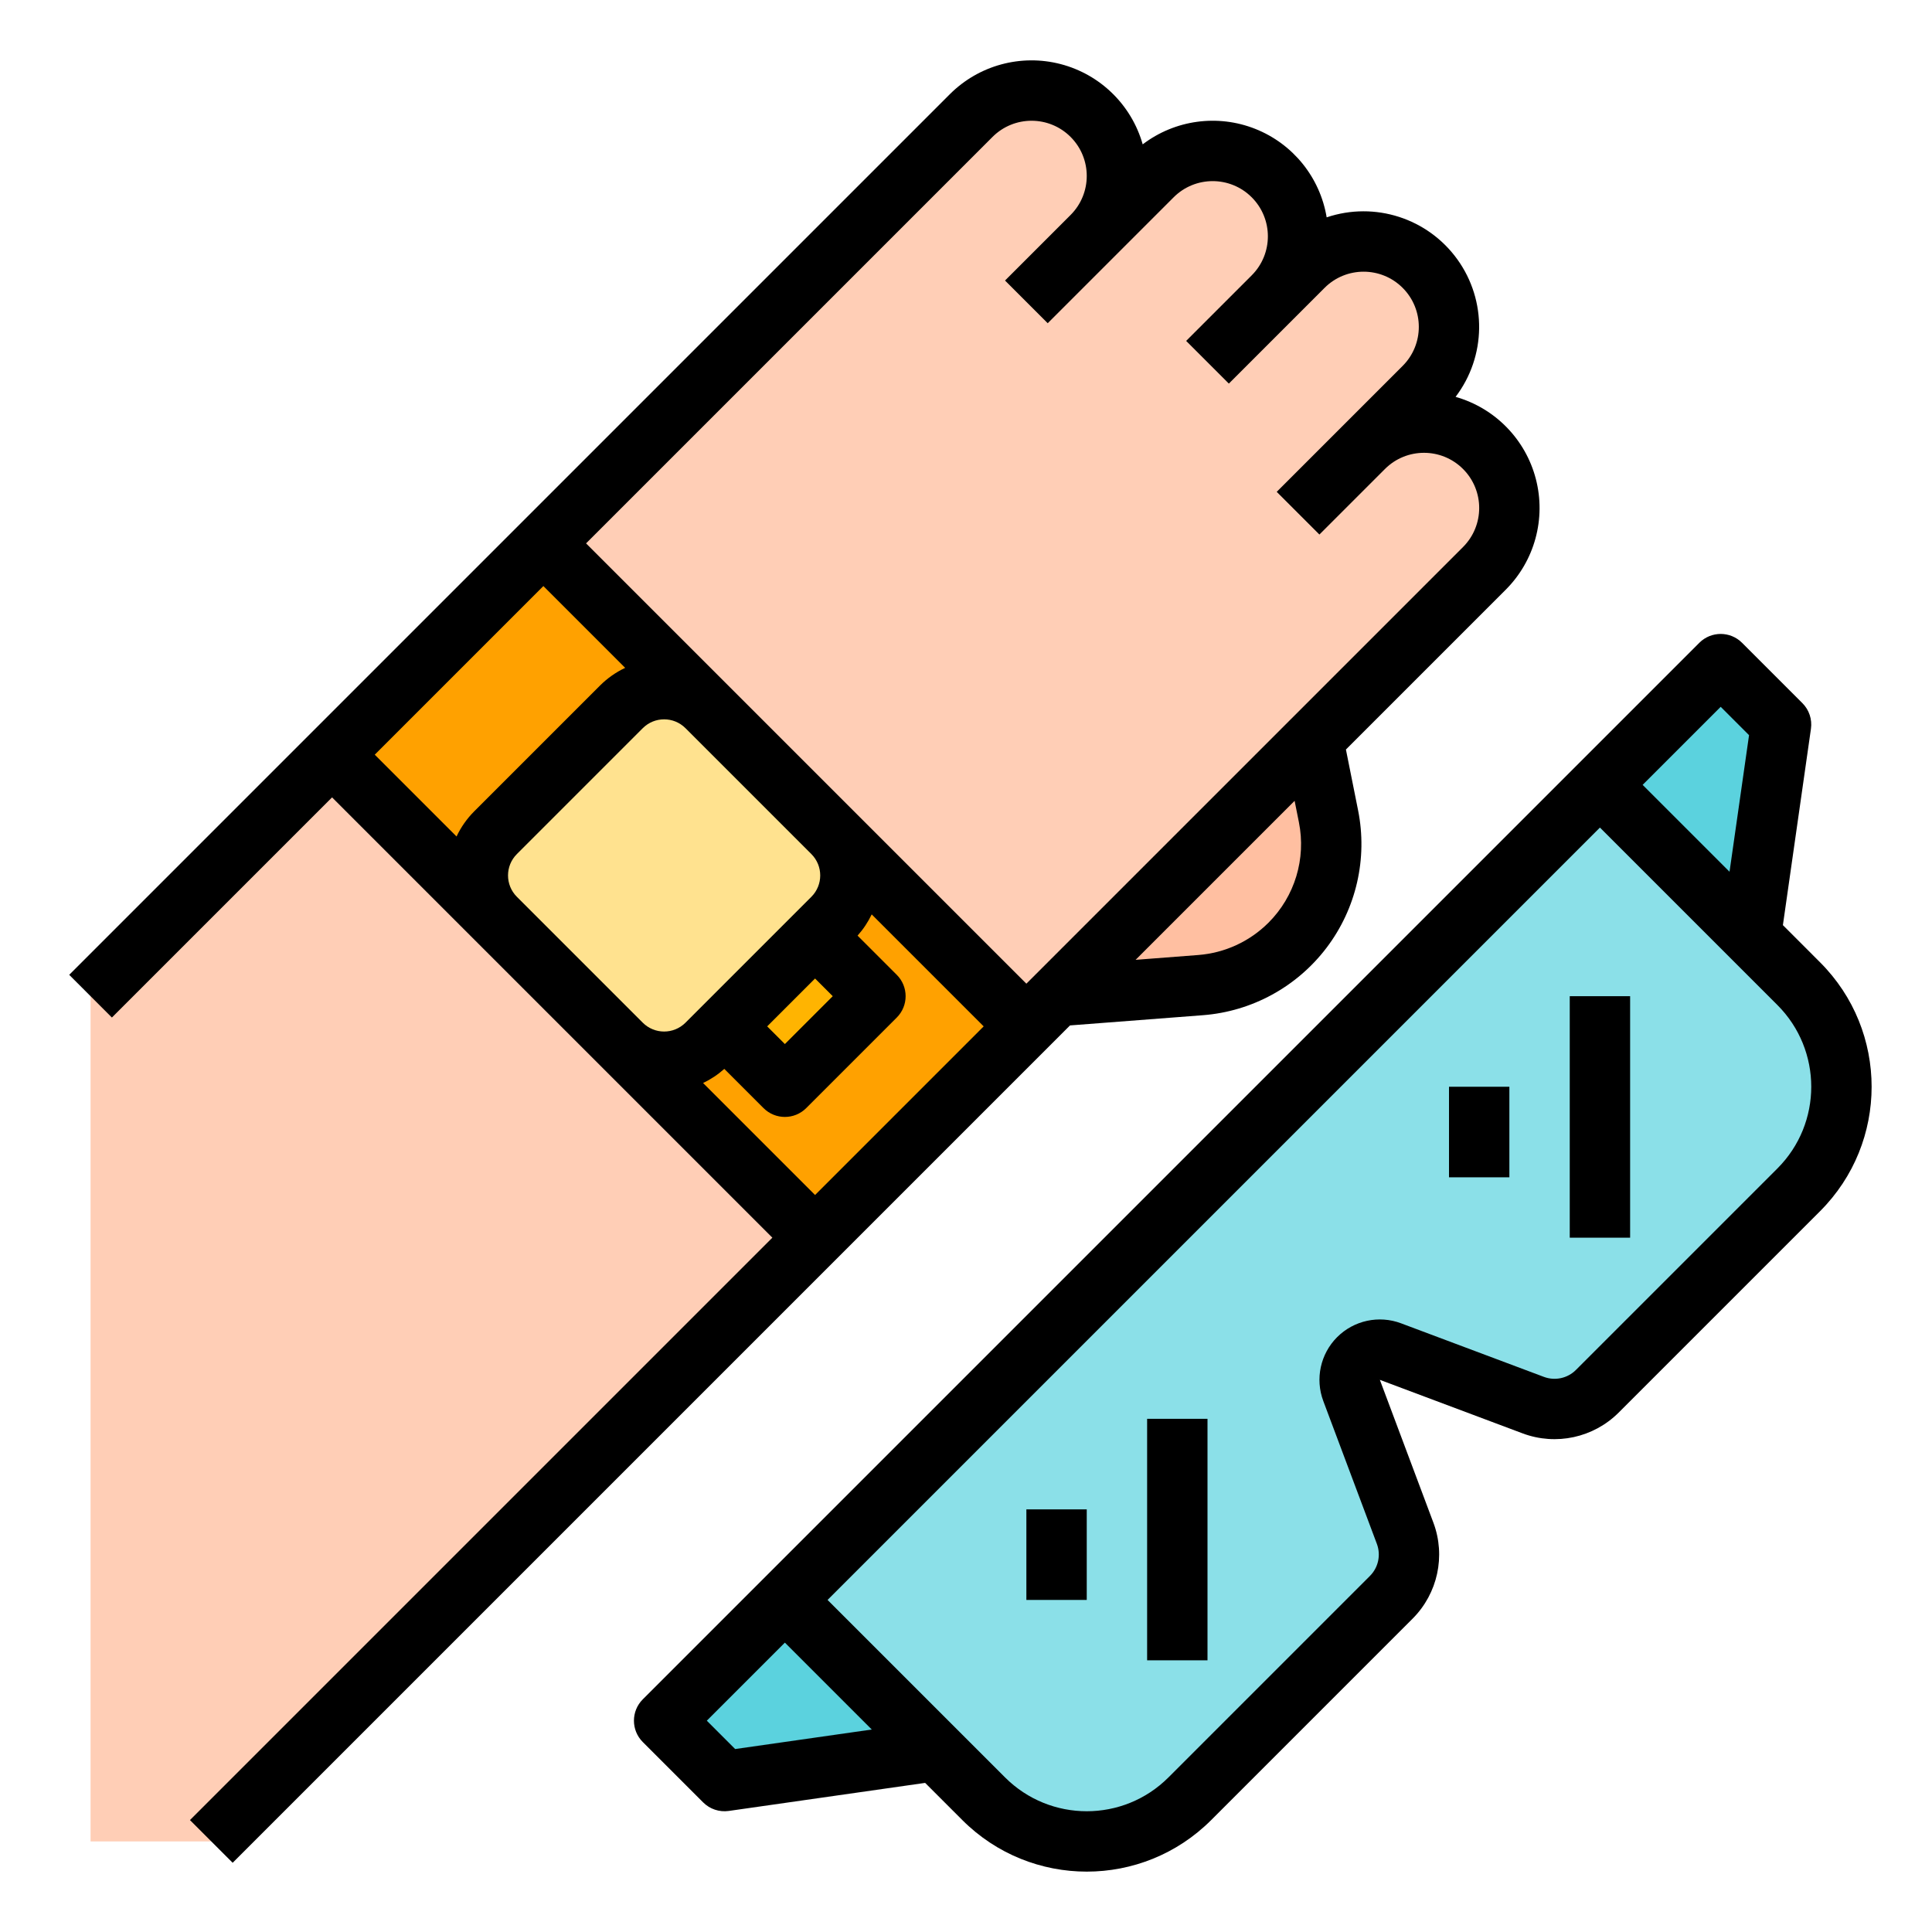
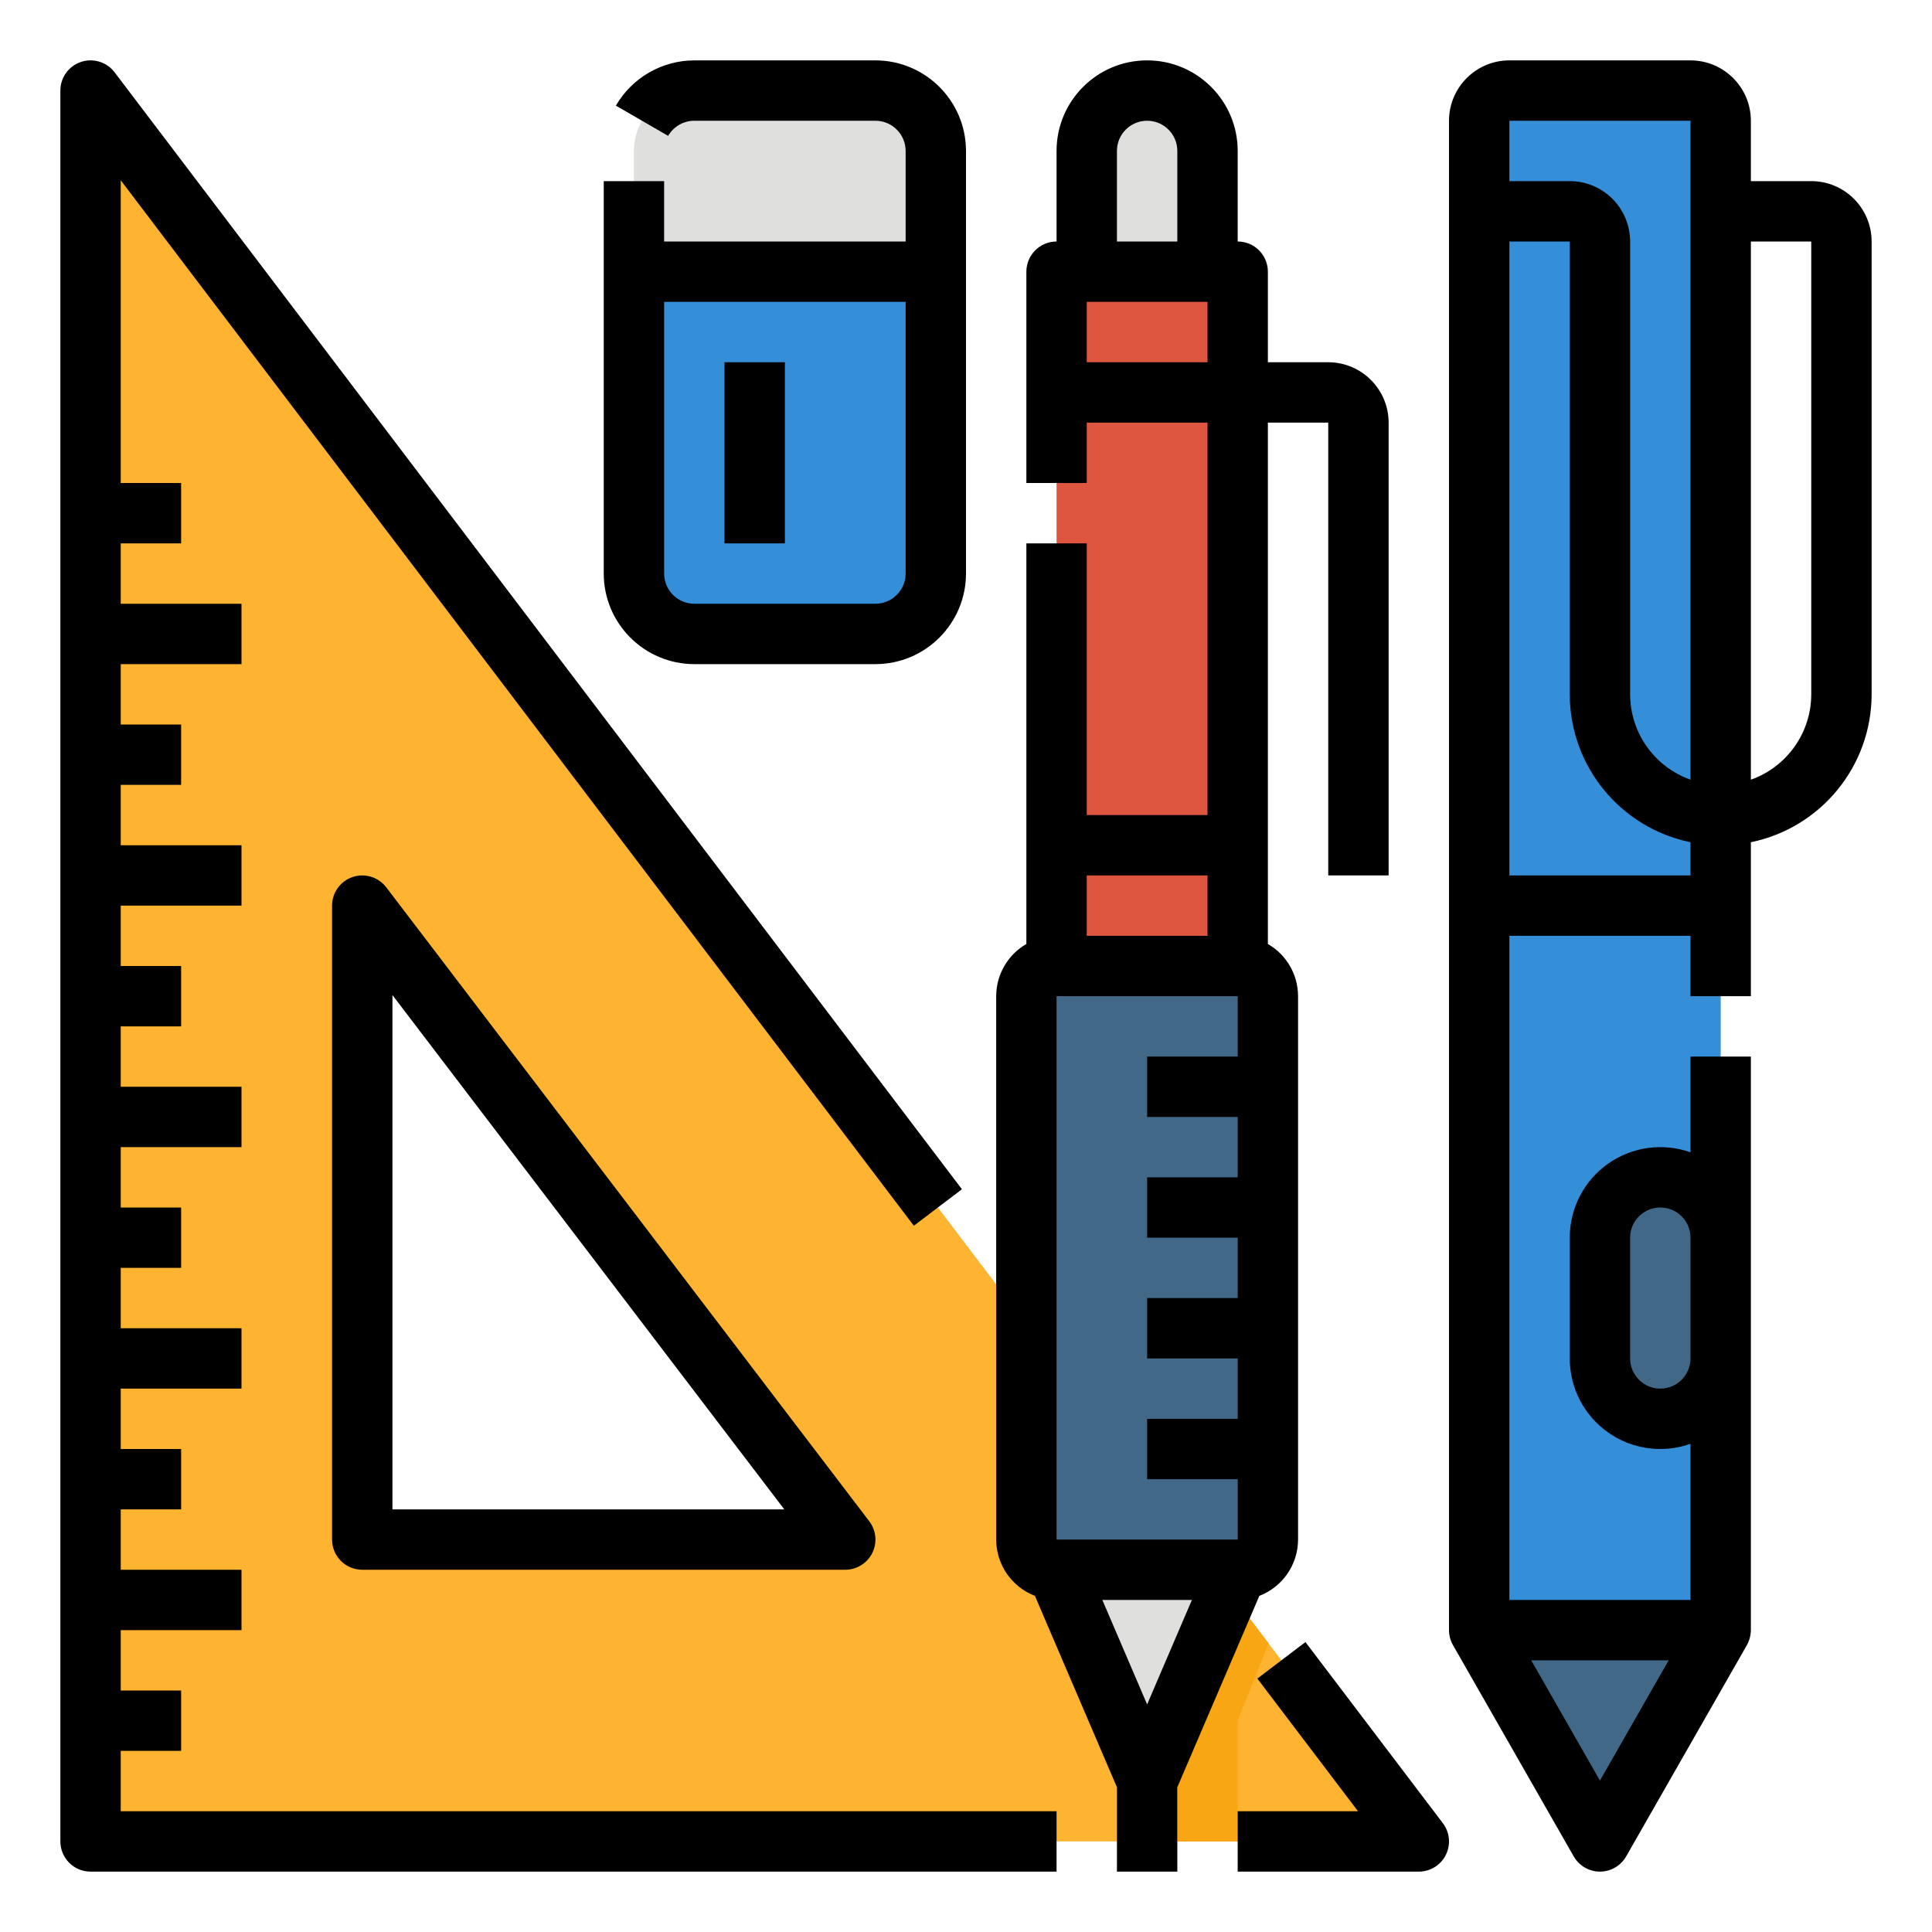
- <svg xmlns="http://www.w3.org/2000/svg" id="filled_outline" height="512" viewBox="0 0 512 512" width="512" data-name="filled outline">
-   <path d="m416 216 40-40 16 16-9.588 67.117z" fill="#5bd2de" />
-   <path d="m216 416-40 40 16 16 70.61-10.087z" fill="#5bd2de" />
-   <path d="m345.777 184.885 6.287 31.436a37.499 37.499 0 0 1 -10.255 33.87 37.499 37.499 0 0 1 -23.64 10.873l-50.82 3.909z" fill="#ffbfa1" />
-   <path d="m400 134.63a22.584 22.584 0 0 1 -6.63 16l-337.37 337.37h-32v-224l233.37-233.37a22.627 22.627 0 1 1 32 32l16-16a22.627 22.627 0 1 1 32 32l8-8a22.627 22.627 0 1 1 32 32l-16 16a22.63 22.63 0 0 1 38.63 16z" fill="#ffceb6" />
-   <path d="m140.402 145.49h79.196v181.019h-79.196z" fill="#ffa100" transform="matrix(.707 -.707 .707 .707 -114.156 196.402)" />
-   <path d="m195.029 256.686h33.941v22.627h-33.941z" fill="#ffb401" transform="matrix(.707 -.707 .707 .707 -127.411 228.402)" />
-   <rect fill="#ffe28f" height="79.196" rx="16" transform="matrix(.707 -.707 .707 .707 -112.5 192.402)" width="79.196" x="136.402" y="192.402" />
-   <path d="m424 208 52.686 52.686a38.627 38.627 0 0 1 11.314 27.314 38.627 38.627 0 0 1 -11.314 27.314l-53.401 53.401a16 16 0 0 1 -16.932 3.668l-37.874-14.203a8 8 0 0 0 -10.3 10.3l14.203 37.874a16 16 0 0 1 -3.668 16.932l-53.401 53.401a38.627 38.627 0 0 1 -27.314 11.314 38.627 38.627 0 0 1 -27.314-11.314l-52.686-52.686z" fill="#8be0e8" />
-   <path d="m318.782 269.04a45.499 45.499 0 0 0 41.127-54.289l-3.225-16.121 42.346-42.346a30.623 30.623 0 0 0 -13.286-51.112 30.637 30.637 0 0 0 -34.164-47.573 30.621 30.621 0 0 0 -48.753-19.345 30.623 30.623 0 0 0 -51.112-13.286l-233.373 233.373 11.314 11.314 58.343-58.343 116.686 116.686-154.343 154.343 11.314 11.314 221.908-221.908zm17.369-24.506a29.515 29.515 0 0 1 -18.596 8.553l-16.606 1.278 42.137-42.137 1.133 5.662a29.439 29.439 0 0 1 -8.068 26.645zm-215.161-22.859-21.676-21.676 44.686-44.686 21.676 21.676a23.835 23.835 0 0 0 -6.646 4.666l-33.373 33.373a23.835 23.835 0 0 0 -4.666 6.646zm49.354 49.354-33.373-33.373a8.008 8.008 0 0 1 0-11.312l33.373-33.373a8.007 8.007 0 0 1 11.312 0l33.373 33.373a8.008 8.008 0 0 1 0 11.312l-33.373 33.373a8.008 8.008 0 0 1 -11.313 0zm50.343-7.029-12.687 12.687-4.686-4.687 12.686-12.686zm-4.687 52.686-29.676-29.676a23.791 23.791 0 0 0 5.626-3.745l10.392 10.392a8.002 8.002 0 0 0 11.314 0l24-24a8.001 8.001 0 0 0 0-11.314l-10.392-10.392a23.798 23.798 0 0 0 3.745-5.626l29.676 29.676zm-60.686-172.686 107.716-107.716a14.627 14.627 0 1 1 20.686 20.686l-1.373 1.373-16 16 11.314 11.314 16-16 1.373-1.373 16-16a14.627 14.627 0 1 1 20.686 20.686l-9.373 9.373-8 8 11.314 11.314 8-8 9.373-9.373 8-8a14.627 14.627 0 1 1 20.686 20.686l-16 16-1.373 1.373-16 16 11.314 11.314 16-16 1.373-1.373a14.627 14.627 0 1 1 20.686 20.686l-115.716 115.716z" />
-   <path d="m472.486 245.171 7.434-52.04a8.005 8.005 0 0 0 -2.263-6.789l-16-16a8.003 8.003 0 0 0 -11.314 0l-32 32-216 216-32 32a8.001 8.001 0 0 0 0 11.314l16 16a8.007 8.007 0 0 0 6.789 2.263l52.04-7.434 9.858 9.858a46.629 46.629 0 0 0 65.941 0l53.401-53.401a24.051 24.051 0 0 0 5.501-25.397l-14.197-37.873 37.869 14.201a24.052 24.052 0 0 0 25.397-5.501l53.401-53.401a46.629 46.629 0 0 0 0-65.941zm-16.486-57.858 7.515 7.515-5.172 36.2-23.029-23.029zm-261.172 276.201-7.515-7.515 20.687-20.686 23.029 23.028zm276.201-153.858-53.401 53.401a8.019 8.019 0 0 1 -8.466 1.835l-37.874-14.204a16 16 0 0 0 -20.599 20.6l14.203 37.874a8.017 8.017 0 0 1 -1.835 8.466l-53.401 53.401a30.626 30.626 0 0 1 -43.312 0l-47.03-47.029 204.687-204.687 47.029 47.03a30.626 30.626 0 0 1 0 43.312z" />
-   <path d="m416 264h16v64h-16z" />
-   <path d="m384 288h16v24h-16z" />
-   <path d="m304 376h16v64h-16z" />
-   <path d="m272 400h16v24h-16z" />
+ <svg xmlns="http://www.w3.org/2000/svg" height="512" viewBox="0 0 512 512" width="512">
+   <g id="Filled_outline" data-name="Filled outline">
+     <path d="m336.19 435.52-14.81-19.52-297.38-392v464h352zm-240.19-27.52v-168l128 168z" fill="#ffb431" />
+     <path d="m400 24h48a8 8 0 0 1 8 8v400a0 0 0 0 1 0 0h-64a0 0 0 0 1 0 0v-400a8 8 0 0 1 8-8z" fill="#348ed8" />
+     <path d="m424 488-32-56h64z" fill="#426887" />
+     <rect fill="#426887" height="64" rx="16" width="32" x="424" y="312" />
+     <path d="m184 8h32a16 16 0 0 1 16 16v48a16 16 0 0 1 -16 16h-32a0 0 0 0 1 0 0v-80a0 0 0 0 1 0 0z" fill="#dfdfdd" transform="matrix(0 -1 1 0 160 256)" />
+     <path d="m168 72v80a16 16 0 0 0 16 16h48a16 16 0 0 0 16-16v-80z" fill="#348ed8" />
+     <path d="m336.19 435.52-8.19 20.48v32h-16v-32l-16-40h25.38z" fill="#f9a614" />
+     <path d="m280 72h48v184h-48z" fill="#de5540" />
+     <path d="m304 24a16 16 0 0 1 16 16v32a0 0 0 0 1 0 0h-32a0 0 0 0 1 0 0v-32a16 16 0 0 1 16-16z" fill="#dfdfdd" />
+     <rect fill="#426887" height="160" rx="8" width="64" x="272" y="256" />
+     <path d="m328 416h-48l16 40v32h16v-32z" fill="#dfdfdd" />
+     <path d="m93.441 232.42a8 8 0 0 0 -5.441 7.58v168a8 8 0 0 0 8 8h128a8 8 0 0 0 6.363-12.849l-128-168a8 8 0 0 0 -8.922-2.731zm10.559 31.28 103.848 136.3h-103.848zm-73.626-244.535 224.55 296-12.747 9.67-210.177-277.053v80.218h16v16h-16v16h32v16h-32v16h16v16h-16v16h32v16h-32v16h16v16h-16v16h32v16h-32v16h16v16h-16v16h32v16h-32v16h16v16h-16v16h32v16h-32v16h16v16h-16v16h248v16h-256a8 8 0 0 1 -8-8v-464a8 8 0 0 1 14.374-4.835zm352 464a8 8 0 0 1 -6.374 12.835h-48v-16h31.889l-26.678-35.165 12.746-9.67zm-110.374-339.165v106.165a16 16 0 0 0 -8 13.835v144a16.012 16.012 0 0 0 10.26 14.917l21.74 50.726v22.357h16v-22.357l21.74-50.726a16.012 16.012 0 0 0 10.26-14.917v-144a16 16 0 0 0 -8-13.835v-138.165h16v120h16v-120a16.019 16.019 0 0 0 -16-16h-16v-24a8 8 0 0 0 -8-8v-24a24 24 0 0 0 -48 0v24a8 8 0 0 0 -8 8v56h16v-16h32v104h-32v-72zm32 307.691-11.868-27.691h23.736zm-8-411.691a8 8 0 0 1 16 0v24h-16zm-8 56v-16h32v16zm40 168v16h-24v16h24v16h-24v16h24v16h-24v16h24.007v16h-24.007v16h24.009v16h-48.009v-144zm-8-32v16h-32v-16zm160-184h-16v-16a16.019 16.019 0 0 0 -16-16h-48a16.019 16.019 0 0 0 -16 16v400a7.989 7.989 0 0 0 1.028 3.915c.01.018.016.036.026.054l32 56a8 8 0 0 0 13.892 0l32-56c.01-.018.016-.036.026-.054a8.447 8.447 0 0 0 1.028-3.915v-152h-16v25.376a23.992 23.992 0 0 0 -32 22.624v32a23.992 23.992 0 0 0 32 22.624v41.376h-48v-176h48v16h16v-40.8a40.068 40.068 0 0 0 32-39.2v-120a16.019 16.019 0 0 0 -16-16zm-40 320a8.009 8.009 0 0 1 -8-8v-32a8 8 0 0 1 16 0v32a8.009 8.009 0 0 1 -8 8zm2.215 72-18.215 31.875-18.215-31.875zm5.785-208h-48v-168h16v120a40.068 40.068 0 0 0 32 39.2zm0-25.376a24.039 24.039 0 0 1 -16-22.624v-120a16.019 16.019 0 0 0 -16-16h-16v-16h48zm32-22.624a24.039 24.039 0 0 1 -16 22.624v-142.624h16zm-320-136v104a24.028 24.028 0 0 0 24 24h48a24.028 24.028 0 0 0 24-24v-112a24.028 24.028 0 0 0 -24-24h-48a24.085 24.085 0 0 0 -20.784 11.994l13.849 8.012a8.039 8.039 0 0 1 6.935-4.006h48a8.009 8.009 0 0 1 8 8v24h-64v-16zm80 32v72a8.009 8.009 0 0 1 -8 8h-48a8.009 8.009 0 0 1 -8-8v-72zm-32 64h-16v-48h16z" />
+   </g>
</svg>
